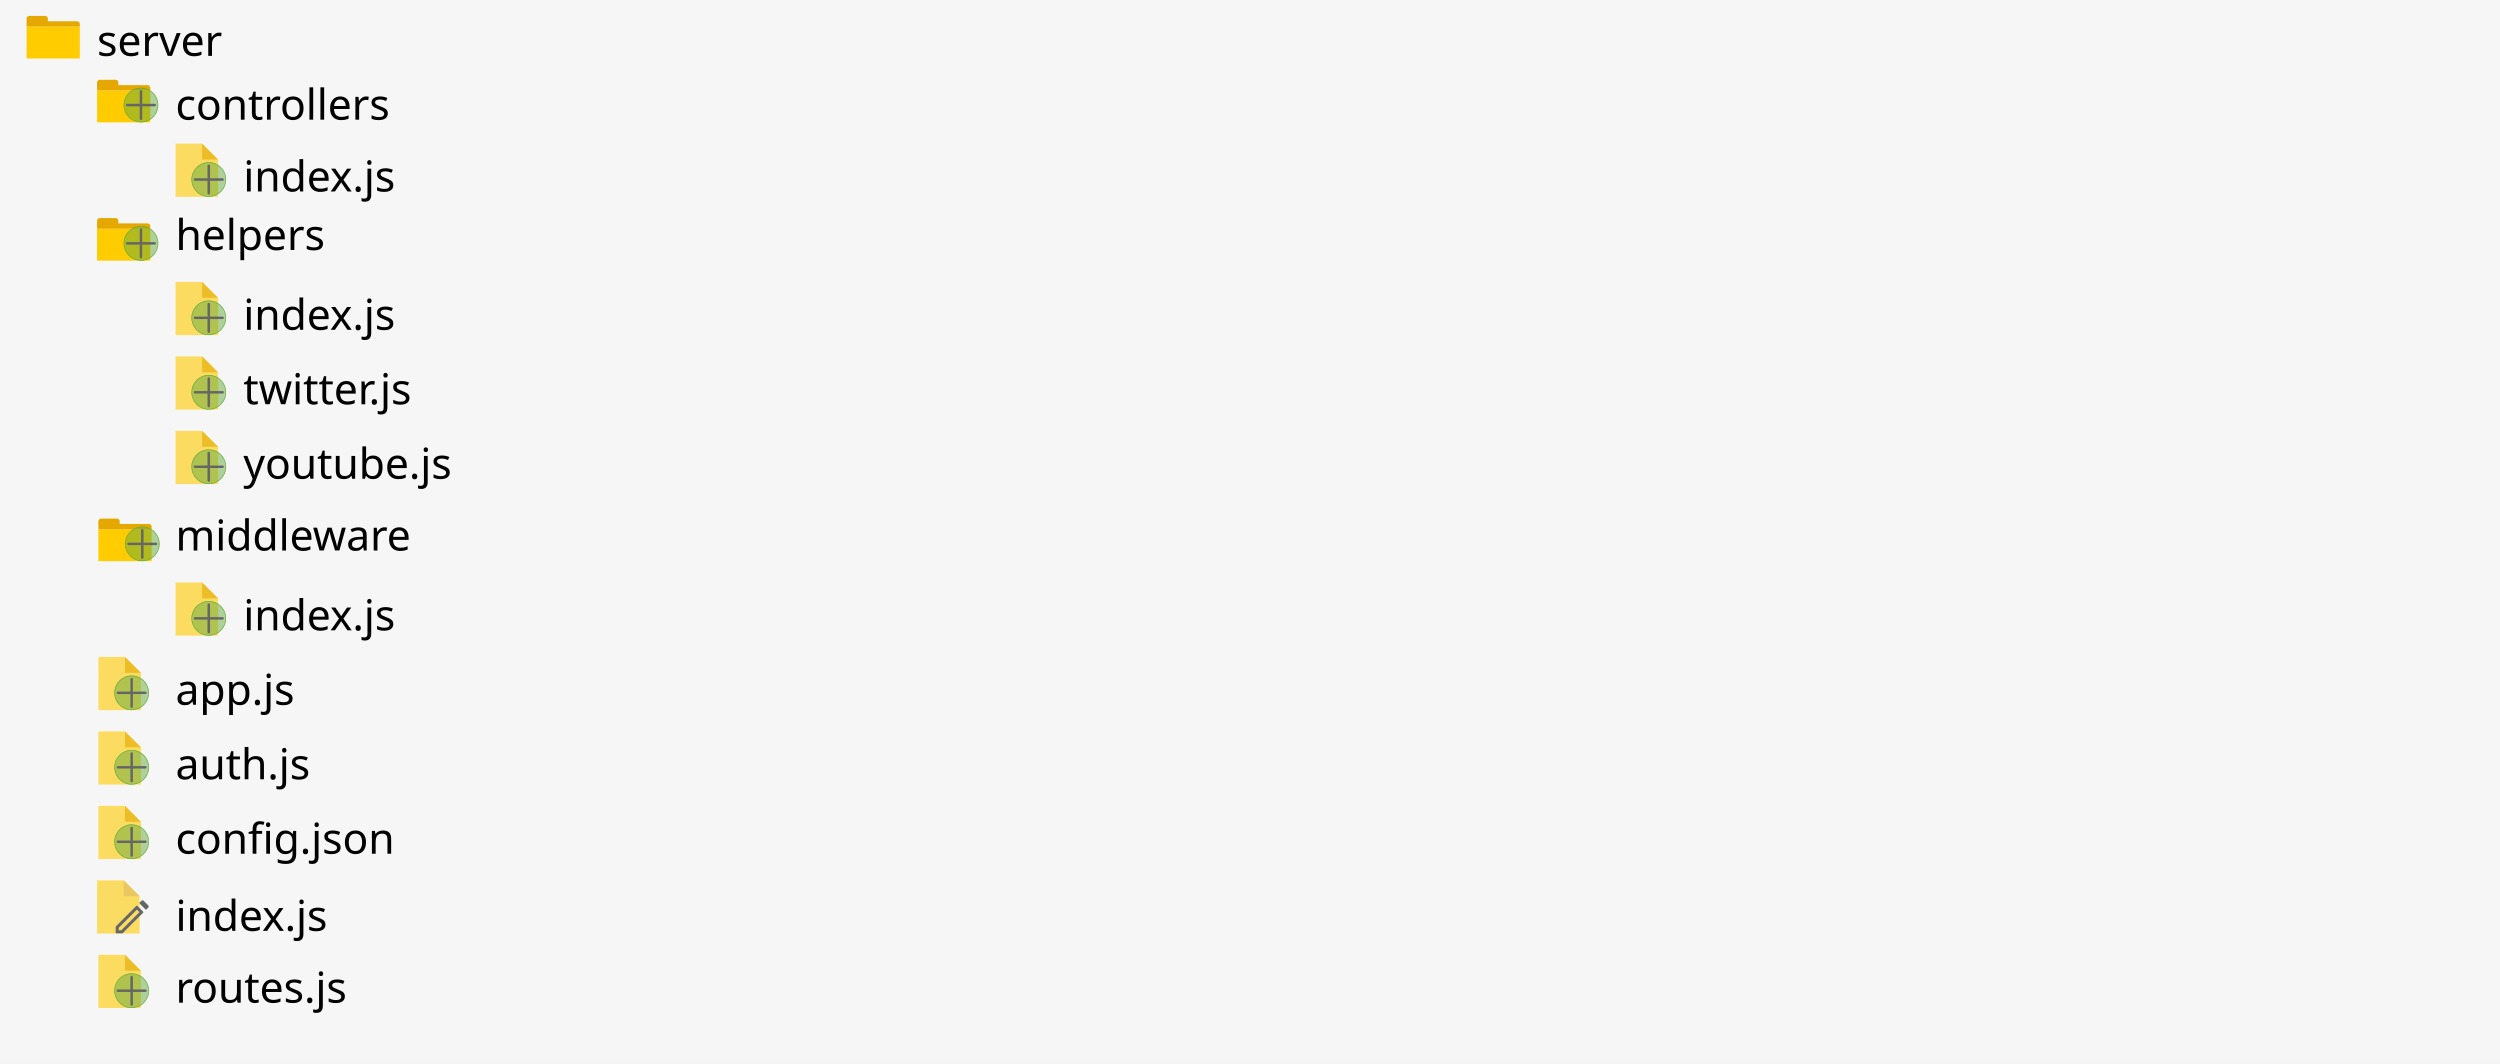
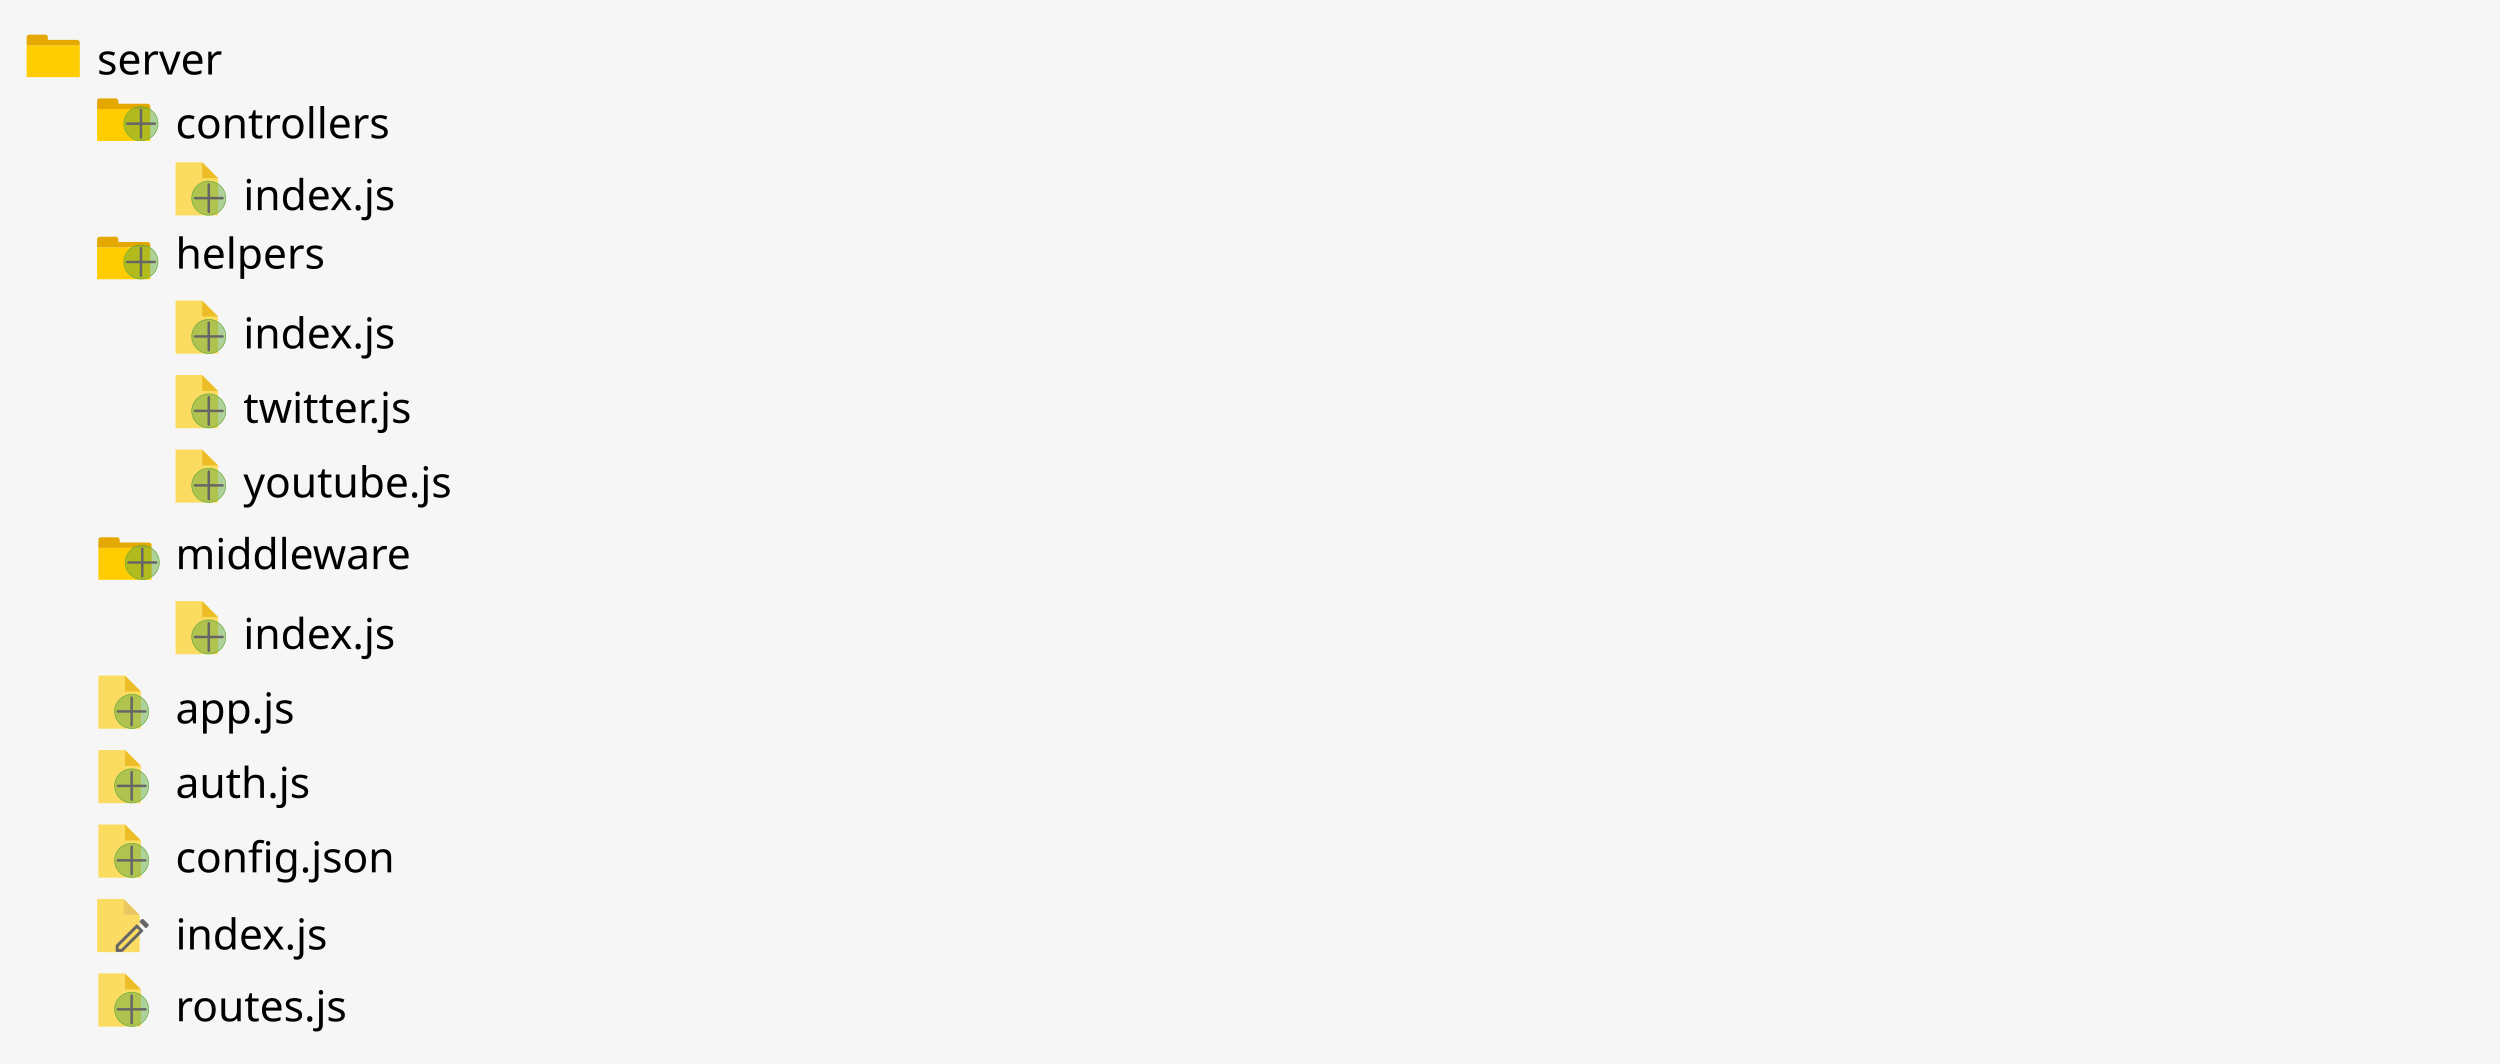
<svg xmlns="http://www.w3.org/2000/svg" width="940" height="400" viewBox="0 0 940 400">
  <g fill="none" fill-rule="evenodd">
    <path fill="#FFF" opacity=".4" d="M0 0h940v400H0z" />
-     <path fill="#FC0" opacity=".602" d="M47 359H37v20h16v-14z" />
-     <path fill="#E4A800" opacity=".597" d="M47 359v6h6z" />
-     <path d="M49.5 379a6.5 6.5 0 1 1 0-13 6.5 6.5 0 0 1 0 13z" fill-opacity=".5" fill="#66AB3C" />
-     <path d="M49.5 378.768a6.268 6.268 0 1 0 0-12.536 6.268 6.268 0 0 0 0 12.536zm0 .232a6.5 6.5 0 1 1 0-13 6.5 6.5 0 0 1 0 13z" fill="#66AB3C" />
-     <path d="M49.03 372.03v-4.694a.47.47 0 1 1 .94 0v4.695h4.694a.47.47 0 1 1 0 .938h-4.695v4.695a.47.47 0 1 1-.938 0v-4.695h-4.695a.47.47 0 1 1 0-.938h4.695z" fill="#666" />
-     <text font-family="YandexSansText-Regular, Yandex Sans Text" font-size="16" fill="#000" transform="translate(37 359)">
+     <path fill="#FC0" opacity=".602" d="M47 366H37v20h16v-14z" />
+     <path fill="#E4A800" opacity=".597" d="M47 366v6h6z" />
+     <path d="M49.5 386a6.5 6.5 0 1 1 0-13 6.5 6.5 0 0 1 0 13z" fill-opacity=".5" fill="#66AB3C" />
+     <path d="M49.5 385.768a6.268 6.268 0 1 0 0-12.536 6.268 6.268 0 0 0 0 12.536zm0 .232a6.5 6.5 0 1 1 0-13 6.5 6.5 0 0 1 0 13z" fill="#66AB3C" />
+     <path d="M49.03 379.03v-4.694a.47.47 0 1 1 .94 0v4.695h4.694a.47.47 0 1 1 0 .938h-4.695v4.695a.47.47 0 1 1-.938 0v-4.695h-4.695a.47.47 0 1 1 0-.938h4.695z" fill="#666" />
+     <text font-family="YandexSansText-Regular, Yandex Sans Text" font-size="16" fill="#000" transform="translate(37 366)">
      <tspan x="29" y="18">routes.js</tspan>
    </text>
    <g opacity=".6">
-       <path fill="#FC0" d="M46.5 331h-10v20h16v-14z" />
-       <path fill="#E4A800" d="M46.5 331v6h6z" />
+       <path fill="#FC0" d="M46.5 338h-10v20h16v-14z" />
+       <path fill="#E4A800" d="M46.5 338v6h6z" />
    </g>
-     <path d="M52.43 342.965l-.96-.96-6.84 6.839v.96h.961l6.84-6.839zm-6.175 7.773a.77.77 0 0 1-.48.197h-1.991a.281.281 0 0 1-.284-.284v-1.99c0-.158.09-.374.197-.481l7.565-7.566a.282.282 0 0 1 .398.004l2.157 2.157c.11.11.11.29.004.398l-7.566 7.565zm9.468-9.468l-.655.655a.284.284 0 0 1-.399-.003l-2.157-2.156a.283.283 0 0 1-.002-.399l.654-.655c.296-.278.58-.284.853 0l1.706 1.706c.287.284.278.578 0 .852z" fill="#666" />
-     <text font-family="YandexSansText-Regular, Yandex Sans Text" font-size="16" fill="#000" transform="translate(36.5 331)">
+     <path d="M52.43 349.965l-.96-.96-6.84 6.839v.96h.961l6.84-6.839zm-6.175 7.773a.77.77 0 0 1-.48.197h-1.991a.281.281 0 0 1-.284-.284v-1.99c0-.158.09-.374.197-.481l7.565-7.566a.282.282 0 0 1 .398.004l2.157 2.157c.11.11.11.29.004.398l-7.566 7.565zm9.468-9.468l-.655.655a.284.284 0 0 1-.399-.003l-2.157-2.156a.283.283 0 0 1-.002-.399l.654-.655c.296-.278.58-.284.853 0l1.706 1.706c.287.284.278.578 0 .852z" fill="#666" />
+     <text font-family="YandexSansText-Regular, Yandex Sans Text" font-size="16" fill="#000" transform="translate(36.5 338)">
      <tspan x="29.5" y="19">index.js</tspan>
    </text>
-     <path fill="#FC0" opacity=".602" d="M47 275H37v20h16v-14z" />
-     <path fill="#E4A800" opacity=".597" d="M47 275v6h6z" />
-     <path d="M49.5 295a6.5 6.5 0 1 1 0-13 6.5 6.5 0 0 1 0 13z" fill-opacity=".5" fill="#66AB3C" />
-     <path d="M49.5 294.768a6.268 6.268 0 1 0 0-12.536 6.268 6.268 0 0 0 0 12.536zm0 .232a6.5 6.5 0 1 1 0-13 6.5 6.5 0 0 1 0 13z" fill="#66AB3C" />
-     <path d="M49.03 288.03v-4.694a.47.47 0 1 1 .94 0v4.695h4.694a.47.47 0 1 1 0 .938h-4.695v4.695a.47.47 0 1 1-.938 0v-4.695h-4.695a.47.47 0 1 1 0-.938h4.695z" fill="#666" />
-     <text font-family="YandexSansText-Regular, Yandex Sans Text" font-size="16" fill="#000" transform="translate(37 275)">
+     <path fill="#FC0" opacity=".602" d="M47 282H37v20h16v-14z" />
+     <path fill="#E4A800" opacity=".597" d="M47 282v6h6z" />
+     <path d="M49.5 302a6.5 6.5 0 1 1 0-13 6.5 6.5 0 0 1 0 13z" fill-opacity=".5" fill="#66AB3C" />
+     <path d="M49.5 301.768a6.268 6.268 0 1 0 0-12.536 6.268 6.268 0 0 0 0 12.536zm0 .232a6.5 6.5 0 1 1 0-13 6.5 6.5 0 0 1 0 13z" fill="#66AB3C" />
+     <path d="M49.03 295.03v-4.694a.47.47 0 1 1 .94 0v4.695h4.694a.47.47 0 1 1 0 .938h-4.695v4.695a.47.47 0 1 1-.938 0v-4.695h-4.695a.47.47 0 1 1 0-.938h4.695z" fill="#666" />
+     <text font-family="YandexSansText-Regular, Yandex Sans Text" font-size="16" fill="#000" transform="translate(37 282)">
      <tspan x="29" y="18">auth.js</tspan>
    </text>
-     <path fill="#FC0" opacity=".602" d="M47 303H37v20h16v-14z" />
-     <path fill="#E4A800" opacity=".597" d="M47 303v6h6z" />
-     <path d="M49.5 323a6.5 6.5 0 1 1 0-13 6.5 6.5 0 0 1 0 13z" fill-opacity=".5" fill="#66AB3C" />
-     <path d="M49.5 322.768a6.268 6.268 0 1 0 0-12.536 6.268 6.268 0 0 0 0 12.536zm0 .232a6.5 6.5 0 1 1 0-13 6.5 6.5 0 0 1 0 13z" fill="#66AB3C" />
-     <path d="M49.03 316.03v-4.694a.47.47 0 1 1 .94 0v4.695h4.694a.47.47 0 1 1 0 .938h-4.695v4.695a.47.47 0 1 1-.938 0v-4.695h-4.695a.47.47 0 1 1 0-.938h4.695z" fill="#666" />
-     <text font-family="YandexSansText-Regular, Yandex Sans Text" font-size="16" fill="#000" transform="translate(37 303)">
-       <tspan x="29" y="18">config.json</tspan>
-     </text>
-     <path fill="#FC0" opacity=".602" d="M47 247H37v20h16v-14z" />
-     <path fill="#E4A800" opacity=".597" d="M47 247v6h6z" />
-     <path d="M49.5 267a6.5 6.5 0 1 1 0-13 6.5 6.5 0 0 1 0 13z" fill-opacity=".5" fill="#66AB3C" />
-     <path d="M49.5 266.768a6.268 6.268 0 1 0 0-12.536 6.268 6.268 0 0 0 0 12.536zm0 .232a6.5 6.5 0 1 1 0-13 6.5 6.5 0 0 1 0 13z" fill="#66AB3C" />
-     <path d="M49.03 260.03v-4.694a.47.47 0 1 1 .94 0v4.695h4.694a.47.47 0 1 1 0 .938h-4.695v4.695a.47.47 0 1 1-.938 0v-4.695h-4.695a.47.47 0 1 1 0-.938h4.695z" fill="#666" />
-     <text font-family="YandexSansText-Regular, Yandex Sans Text" font-size="16" fill="#000" transform="translate(37 247)">
-       <tspan x="29" y="18">app.js</tspan>
-     </text>
    <g>
-       <path fill="#FC0" opacity=".602" d="M76 219H66v20h16v-14z" />
-       <path fill="#E4A800" opacity=".597" d="M76 219v6h6z" />
-       <path d="M78.5 239a6.5 6.5 0 1 1 0-13 6.5 6.5 0 0 1 0 13z" fill-opacity=".5" fill="#66AB3C" />
-       <path d="M78.5 238.768a6.268 6.268 0 1 0 0-12.536 6.268 6.268 0 0 0 0 12.536zm0 .232a6.5 6.5 0 1 1 0-13 6.5 6.5 0 0 1 0 13z" fill="#66AB3C" />
-       <path d="M78.03 232.03v-4.694a.47.47 0 1 1 .94 0v4.695h4.694a.47.47 0 1 1 0 .938h-4.695v4.695a.47.47 0 1 1-.938 0v-4.695h-4.695a.47.47 0 1 1 0-.938h4.695z" fill="#666" />
-       <text font-family="YandexSansText-Regular, Yandex Sans Text" font-size="16" fill="#000" transform="translate(66 219)">
+       <path fill="#FC0" opacity=".602" d="M47 310H37v20h16v-14z" />
+       <path fill="#E4A800" opacity=".597" d="M47 310v6h6z" />
+       <path d="M49.5 330a6.5 6.5 0 1 1 0-13 6.5 6.5 0 0 1 0 13z" fill-opacity=".5" fill="#66AB3C" />
+       <path d="M49.5 329.768a6.268 6.268 0 1 0 0-12.536 6.268 6.268 0 0 0 0 12.536zm0 .232a6.5 6.5 0 1 1 0-13 6.5 6.5 0 0 1 0 13z" fill="#66AB3C" />
+       <path d="M49.03 323.03v-4.694a.47.47 0 1 1 .94 0v4.695h4.694a.47.47 0 1 1 0 .938h-4.695v4.695a.47.47 0 1 1-.938 0v-4.695h-4.695a.47.47 0 1 1 0-.938h4.695z" fill="#666" />
+       <text font-family="YandexSansText-Regular, Yandex Sans Text" font-size="16" fill="#000" transform="translate(37 310)">
+         <tspan x="29" y="18">config.json</tspan>
+       </text>
+     </g>
+     <g>
+       <path fill="#FC0" opacity=".602" d="M47 254H37v20h16v-14z" />
+       <path fill="#E4A800" opacity=".597" d="M47 254v6h6z" />
+       <path d="M49.5 274a6.5 6.5 0 1 1 0-13 6.5 6.5 0 0 1 0 13z" fill-opacity=".5" fill="#66AB3C" />
+       <path d="M49.5 273.768a6.268 6.268 0 1 0 0-12.536 6.268 6.268 0 0 0 0 12.536zm0 .232a6.5 6.5 0 1 1 0-13 6.5 6.5 0 0 1 0 13z" fill="#66AB3C" />
+       <path d="M49.03 267.03v-4.694a.47.47 0 1 1 .94 0v4.695h4.694a.47.47 0 1 1 0 .938h-4.695v4.695a.47.47 0 1 1-.938 0v-4.695h-4.695a.47.47 0 1 1 0-.938h4.695z" fill="#666" />
+       <text font-family="YandexSansText-Regular, Yandex Sans Text" font-size="16" fill="#000" transform="translate(37 254)">
+         <tspan x="29" y="18">app.js</tspan>
+       </text>
+     </g>
+     <g>
+       <path fill="#FC0" opacity=".602" d="M76 226H66v20h16v-14z" />
+       <path fill="#E4A800" opacity=".597" d="M76 226v6h6z" />
+       <path d="M78.5 246a6.5 6.5 0 1 1 0-13 6.5 6.5 0 0 1 0 13z" fill-opacity=".5" fill="#66AB3C" />
+       <path d="M78.5 245.768a6.268 6.268 0 1 0 0-12.536 6.268 6.268 0 0 0 0 12.536zm0 .232a6.5 6.5 0 1 1 0-13 6.5 6.5 0 0 1 0 13z" fill="#66AB3C" />
+       <path d="M78.03 239.03v-4.694a.47.47 0 1 1 .94 0v4.695h4.694a.47.47 0 1 1 0 .938h-4.695v4.695a.47.47 0 1 1-.938 0v-4.695h-4.695a.47.47 0 1 1 0-.938h4.695z" fill="#666" />
+       <text font-family="YandexSansText-Regular, Yandex Sans Text" font-size="16" fill="#000" transform="translate(66 226)">
        <tspan x="25.5" y="18">index.js</tspan>
      </text>
    </g>
    <g>
-       <path fill="#FC0" d="M37 199h20v12H37z" />
-       <path d="M37 197h19.008c.537 0 .992.448.992 1v1H37v-2zm.997-2h6.006c.544 0 .997.448.997 1v1h-8v-1c0-.556.446-1 .997-1z" fill="#E4A800" />
-       <path d="M53.5 211a6.5 6.5 0 1 1 0-13 6.5 6.5 0 0 1 0 13z" fill-opacity=".5" fill="#66AB3C" />
-       <path d="M53.5 210.768a6.268 6.268 0 1 0 0-12.536 6.268 6.268 0 0 0 0 12.536zm0 .232a6.5 6.5 0 1 1 0-13 6.5 6.5 0 0 1 0 13z" fill="#66AB3C" />
-       <path d="M53.03 204.03v-4.694a.47.47 0 1 1 .94 0v4.695h4.694a.47.47 0 1 1 0 .938h-4.695v4.695a.47.47 0 1 1-.938 0v-4.695h-4.695a.47.47 0 1 1 0-.938h4.695z" fill="#666" />
-       <text font-family="YandexSansText-Regular, Yandex Sans Text" font-size="16" fill="#000" transform="translate(37 192)">
+       <path fill="#FC0" d="M37 206h20v12H37z" />
+       <path d="M37 204h19.008c.537 0 .992.448.992 1v1H37v-2zm.997-2h6.006c.544 0 .997.448.997 1v1h-8v-1c0-.556.446-1 .997-1z" fill="#E4A800" />
+       <path d="M53.5 218a6.5 6.5 0 1 1 0-13 6.5 6.5 0 0 1 0 13z" fill-opacity=".5" fill="#66AB3C" />
+       <path d="M53.5 217.768a6.268 6.268 0 1 0 0-12.536 6.268 6.268 0 0 0 0 12.536zm0 .232a6.5 6.5 0 1 1 0-13 6.5 6.5 0 0 1 0 13z" fill="#66AB3C" />
+       <path d="M53.03 211.03v-4.694a.47.47 0 1 1 .94 0v4.695h4.694a.47.47 0 1 1 0 .938h-4.695v4.695a.47.47 0 1 1-.938 0v-4.695h-4.695a.47.47 0 1 1 0-.938h4.695z" fill="#666" />
+       <text font-family="YandexSansText-Regular, Yandex Sans Text" font-size="16" fill="#000" transform="translate(37 199)">
        <tspan x="29" y="15">middleware</tspan>
      </text>
    </g>
    <g>
-       <path fill="#FC0" opacity=".602" d="M76 162H66v20h16v-14z" />
-       <path fill="#E4A800" opacity=".597" d="M76 162v6h6z" />
-       <path d="M78.5 182a6.5 6.5 0 1 1 0-13 6.5 6.5 0 0 1 0 13z" fill-opacity=".5" fill="#66AB3C" />
-       <path d="M78.5 181.768a6.268 6.268 0 1 0 0-12.536 6.268 6.268 0 0 0 0 12.536zm0 .232a6.5 6.5 0 1 1 0-13 6.5 6.5 0 0 1 0 13z" fill="#66AB3C" />
-       <path d="M78.03 175.03v-4.694a.47.47 0 1 1 .94 0v4.695h4.694a.47.47 0 1 1 0 .938h-4.695v4.695a.47.47 0 1 1-.938 0v-4.695h-4.695a.47.47 0 1 1 0-.938h4.695z" fill="#666" />
-       <text font-family="YandexSansText-Regular, Yandex Sans Text" font-size="16" fill="#000" transform="translate(66 162)">
+       <path fill="#FC0" opacity=".602" d="M76 169H66v20h16v-14z" />
+       <path fill="#E4A800" opacity=".597" d="M76 169v6h6z" />
+       <path d="M78.5 189a6.5 6.5 0 1 1 0-13 6.5 6.5 0 0 1 0 13z" fill-opacity=".5" fill="#66AB3C" />
+       <path d="M78.5 188.768a6.268 6.268 0 1 0 0-12.536 6.268 6.268 0 0 0 0 12.536zm0 .232a6.5 6.5 0 1 1 0-13 6.5 6.5 0 0 1 0 13z" fill="#66AB3C" />
+       <path d="M78.03 182.03v-4.694a.47.47 0 1 1 .94 0v4.695h4.694a.47.47 0 1 1 0 .938h-4.695v4.695a.47.47 0 1 1-.938 0v-4.695h-4.695a.47.47 0 1 1 0-.938h4.695z" fill="#666" />
+       <text font-family="YandexSansText-Regular, Yandex Sans Text" font-size="16" fill="#000" transform="translate(66 169)">
        <tspan x="25.5" y="18">youtube.js</tspan>
      </text>
    </g>
    <g>
-       <path fill="#FC0" opacity=".602" d="M76 134H66v20h16v-14z" />
-       <path fill="#E4A800" opacity=".597" d="M76 134v6h6z" />
-       <path d="M78.5 154a6.5 6.5 0 1 1 0-13 6.5 6.5 0 0 1 0 13z" fill-opacity=".5" fill="#66AB3C" />
-       <path d="M78.5 153.768a6.268 6.268 0 1 0 0-12.536 6.268 6.268 0 0 0 0 12.536zm0 .232a6.5 6.5 0 1 1 0-13 6.5 6.5 0 0 1 0 13z" fill="#66AB3C" />
-       <path d="M78.03 147.03v-4.694a.47.47 0 1 1 .94 0v4.695h4.694a.47.47 0 1 1 0 .938h-4.695v4.695a.47.47 0 1 1-.938 0v-4.695h-4.695a.47.47 0 1 1 0-.938h4.695z" fill="#666" />
-       <text font-family="YandexSansText-Regular, Yandex Sans Text" font-size="16" fill="#000" transform="translate(66 134)">
+       <path fill="#FC0" opacity=".602" d="M76 141H66v20h16v-14z" />
+       <path fill="#E4A800" opacity=".597" d="M76 141v6h6z" />
+       <path d="M78.5 161a6.5 6.5 0 1 1 0-13 6.5 6.5 0 0 1 0 13z" fill-opacity=".5" fill="#66AB3C" />
+       <path d="M78.5 160.768a6.268 6.268 0 1 0 0-12.536 6.268 6.268 0 0 0 0 12.536zm0 .232a6.5 6.5 0 1 1 0-13 6.5 6.5 0 0 1 0 13z" fill="#66AB3C" />
+       <path d="M78.03 154.03v-4.694a.47.47 0 1 1 .94 0v4.695h4.694a.47.47 0 1 1 0 .938h-4.695v4.695a.47.47 0 1 1-.938 0v-4.695h-4.695a.47.47 0 1 1 0-.938h4.695z" fill="#666" />
+       <text font-family="YandexSansText-Regular, Yandex Sans Text" font-size="16" fill="#000" transform="translate(66 141)">
        <tspan x="25.5" y="18">twitter.js</tspan>
      </text>
    </g>
    <g>
-       <path fill="#FC0" opacity=".602" d="M76 106H66v20h16v-14z" />
-       <path fill="#E4A800" opacity=".597" d="M76 106v6h6z" />
-       <path d="M78.5 126a6.5 6.5 0 1 1 0-13 6.5 6.5 0 0 1 0 13z" fill-opacity=".5" fill="#66AB3C" />
-       <path d="M78.5 125.768a6.268 6.268 0 1 0 0-12.536 6.268 6.268 0 0 0 0 12.536zm0 .232a6.5 6.5 0 1 1 0-13 6.5 6.5 0 0 1 0 13z" fill="#66AB3C" />
-       <path d="M78.03 119.03v-4.694a.47.47 0 1 1 .94 0v4.695h4.694a.47.47 0 1 1 0 .938h-4.695v4.695a.47.47 0 1 1-.938 0v-4.695h-4.695a.47.47 0 1 1 0-.938h4.695z" fill="#666" />
-       <text font-family="YandexSansText-Regular, Yandex Sans Text" font-size="16" fill="#000" transform="translate(66 106)">
+       <path fill="#FC0" opacity=".602" d="M76 113H66v20h16v-14z" />
+       <path fill="#E4A800" opacity=".597" d="M76 113v6h6z" />
+       <path d="M78.5 133a6.5 6.5 0 1 1 0-13 6.5 6.5 0 0 1 0 13z" fill-opacity=".5" fill="#66AB3C" />
+       <path d="M78.5 132.768a6.268 6.268 0 1 0 0-12.536 6.268 6.268 0 0 0 0 12.536zm0 .232a6.5 6.5 0 1 1 0-13 6.5 6.5 0 0 1 0 13z" fill="#66AB3C" />
+       <path d="M78.03 126.03v-4.694a.47.47 0 1 1 .94 0v4.695h4.694a.47.47 0 1 1 0 .938h-4.695v4.695a.47.47 0 1 1-.938 0v-4.695h-4.695a.47.47 0 1 1 0-.938h4.695z" fill="#666" />
+       <text font-family="YandexSansText-Regular, Yandex Sans Text" font-size="16" fill="#000" transform="translate(66 113)">
        <tspan x="25.5" y="18">index.js</tspan>
      </text>
    </g>
    <g>
-       <path fill="#FC0" d="M36.5 86h20v12h-20z" />
-       <path d="M36.5 84h19.008c.537 0 .992.448.992 1v1h-20v-2zm.997-2h6.006c.544 0 .997.448.997 1v1h-8v-1c0-.556.446-1 .997-1z" fill="#E4A800" />
-       <path d="M53 98a6.5 6.5 0 1 1 0-13 6.5 6.5 0 0 1 0 13z" fill-opacity=".5" fill="#66AB3C" />
-       <path d="M53 97.768a6.268 6.268 0 1 0 0-12.536 6.268 6.268 0 0 0 0 12.536zM53 98a6.5 6.5 0 1 1 0-13 6.5 6.5 0 0 1 0 13z" fill="#66AB3C" />
-       <path d="M52.53 91.03v-4.694a.47.47 0 1 1 .94 0v4.695h4.694a.47.47 0 1 1 0 .938h-4.695v4.695a.47.47 0 1 1-.938 0v-4.695h-4.695a.47.47 0 1 1 0-.938h4.695z" fill="#666" />
-       <text font-family="YandexSansText-Regular, Yandex Sans Text" font-size="16" fill="#000" transform="translate(36.5 79)">
+       <path fill="#FC0" d="M36.5 93h20v12h-20z" />
+       <path d="M36.5 91h19.008c.537 0 .992.448.992 1v1h-20v-2zm.997-2h6.006c.544 0 .997.448.997 1v1h-8v-1c0-.556.446-1 .997-1z" fill="#E4A800" />
+       <path d="M53 105a6.5 6.5 0 1 1 0-13 6.5 6.5 0 0 1 0 13z" fill-opacity=".5" fill="#66AB3C" />
+       <path d="M53 104.768a6.268 6.268 0 1 0 0-12.536 6.268 6.268 0 0 0 0 12.536zm0 .232a6.5 6.5 0 1 1 0-13 6.5 6.5 0 0 1 0 13z" fill="#66AB3C" />
+       <path d="M52.53 98.03v-4.694a.47.47 0 1 1 .94 0v4.695h4.694a.47.47 0 1 1 0 .938h-4.695v4.695a.47.47 0 1 1-.938 0v-4.695h-4.695a.47.47 0 1 1 0-.938h4.695z" fill="#666" />
+       <text font-family="YandexSansText-Regular, Yandex Sans Text" font-size="16" fill="#000" transform="translate(36.5 86)">
        <tspan x="29.5" y="15">helpers</tspan>
      </text>
    </g>
    <g>
-       <path fill="#FC0" opacity=".602" d="M76 54H66v20h16V60z" />
-       <path fill="#E4A800" opacity=".597" d="M76 54v6h6z" />
-       <path d="M78.5 74a6.5 6.5 0 1 1 0-13 6.5 6.5 0 0 1 0 13z" fill-opacity=".5" fill="#66AB3C" />
-       <path d="M78.5 73.768a6.268 6.268 0 1 0 0-12.536 6.268 6.268 0 0 0 0 12.536zm0 .232a6.5 6.5 0 1 1 0-13 6.5 6.5 0 0 1 0 13z" fill="#66AB3C" />
-       <path d="M78.03 67.03v-4.694a.47.47 0 1 1 .94 0v4.695h4.694a.47.47 0 1 1 0 .938h-4.695v4.695a.47.47 0 1 1-.938 0v-4.695h-4.695a.47.47 0 1 1 0-.938h4.695z" fill="#666" />
-       <text font-family="YandexSansText-Regular, Yandex Sans Text" font-size="16" fill="#000" transform="translate(66 54)">
+       <path fill="#FC0" opacity=".602" d="M76 61H66v20h16V67z" />
+       <path fill="#E4A800" opacity=".597" d="M76 61v6h6z" />
+       <path d="M78.5 81a6.5 6.5 0 1 1 0-13 6.5 6.5 0 0 1 0 13z" fill-opacity=".5" fill="#66AB3C" />
+       <path d="M78.5 80.768a6.268 6.268 0 1 0 0-12.536 6.268 6.268 0 0 0 0 12.536zm0 .232a6.5 6.5 0 1 1 0-13 6.5 6.5 0 0 1 0 13z" fill="#66AB3C" />
+       <path d="M78.03 74.03v-4.694a.47.47 0 1 1 .94 0v4.695h4.694a.47.47 0 1 1 0 .938h-4.695v4.695a.47.47 0 1 1-.938 0v-4.695h-4.695a.47.47 0 1 1 0-.938h4.695z" fill="#666" />
+       <text font-family="YandexSansText-Regular, Yandex Sans Text" font-size="16" fill="#000" transform="translate(66 61)">
        <tspan x="25.5" y="18">index.js</tspan>
      </text>
    </g>
    <g>
-       <path fill="#FC0" d="M36.5 34h20v12h-20z" />
-       <path d="M36.5 32h19.008c.537 0 .992.448.992 1v1h-20v-2zm.997-2h6.006c.544 0 .997.448.997 1v1h-8v-1c0-.556.446-1 .997-1z" fill="#E4A800" />
-       <path d="M53 46a6.5 6.5 0 1 1 0-13 6.5 6.5 0 0 1 0 13z" fill-opacity=".5" fill="#66AB3C" />
-       <path d="M53 45.768a6.268 6.268 0 1 0 0-12.536 6.268 6.268 0 0 0 0 12.536zM53 46a6.5 6.5 0 1 1 0-13 6.5 6.5 0 0 1 0 13z" fill="#66AB3C" />
-       <path d="M52.53 39.03v-4.694a.47.47 0 1 1 .94 0v4.695h4.694a.47.47 0 1 1 0 .938h-4.695v4.695a.47.47 0 1 1-.938 0v-4.695h-4.695a.47.47 0 1 1 0-.938h4.695z" fill="#666" />
-       <text font-family="YandexSansText-Regular, Yandex Sans Text" font-size="16" fill="#000" transform="translate(36.5 30)">
+       <path fill="#FC0" d="M36.5 41h20v12h-20z" />
+       <path d="M36.5 39h19.008c.537 0 .992.448.992 1v1h-20v-2zm.997-2h6.006c.544 0 .997.448.997 1v1h-8v-1c0-.556.446-1 .997-1z" fill="#E4A800" />
+       <path d="M53 53a6.5 6.5 0 1 1 0-13 6.5 6.5 0 0 1 0 13z" fill-opacity=".5" fill="#66AB3C" />
+       <path d="M53 52.768a6.268 6.268 0 1 0 0-12.536 6.268 6.268 0 0 0 0 12.536zM53 53a6.5 6.5 0 1 1 0-13 6.5 6.5 0 0 1 0 13z" fill="#66AB3C" />
+       <path d="M52.53 46.03v-4.694a.47.47 0 1 1 .94 0v4.695h4.694a.47.47 0 1 1 0 .938h-4.695v4.695a.47.47 0 1 1-.938 0v-4.695h-4.695a.47.47 0 1 1 0-.938h4.695z" fill="#666" />
+       <text font-family="YandexSansText-Regular, Yandex Sans Text" font-size="16" fill="#000" transform="translate(36.5 37)">
        <tspan x="29.5" y="15">controllers</tspan>
      </text>
    </g>
    <g>
-       <path fill="#FC0" d="M10 10h20v12H10z" />
-       <path d="M10 8h19.008c.537 0 .992.448.992 1v1H10V8zm.997-2h6.006c.544 0 .997.448.997 1v1h-8V7c0-.556.446-1 .997-1z" fill="#E4A800" />
-       <text font-family="YandexSansText-Regular, Yandex Sans Text" font-size="16" fill="#000" transform="translate(10 6)">
+       <path fill="#FC0" d="M10 17h20v12H10z" />
+       <path d="M10 15h19.008c.537 0 .992.448.992 1v1H10v-2zm.997-2h6.006c.544 0 .997.448.997 1v1h-8v-1c0-.556.446-1 .997-1z" fill="#E4A800" />
+       <text font-family="YandexSansText-Regular, Yandex Sans Text" font-size="16" fill="#000" transform="translate(10 13)">
        <tspan x="26.5" y="15">server</tspan>
      </text>
    </g>
  </g>
</svg>
